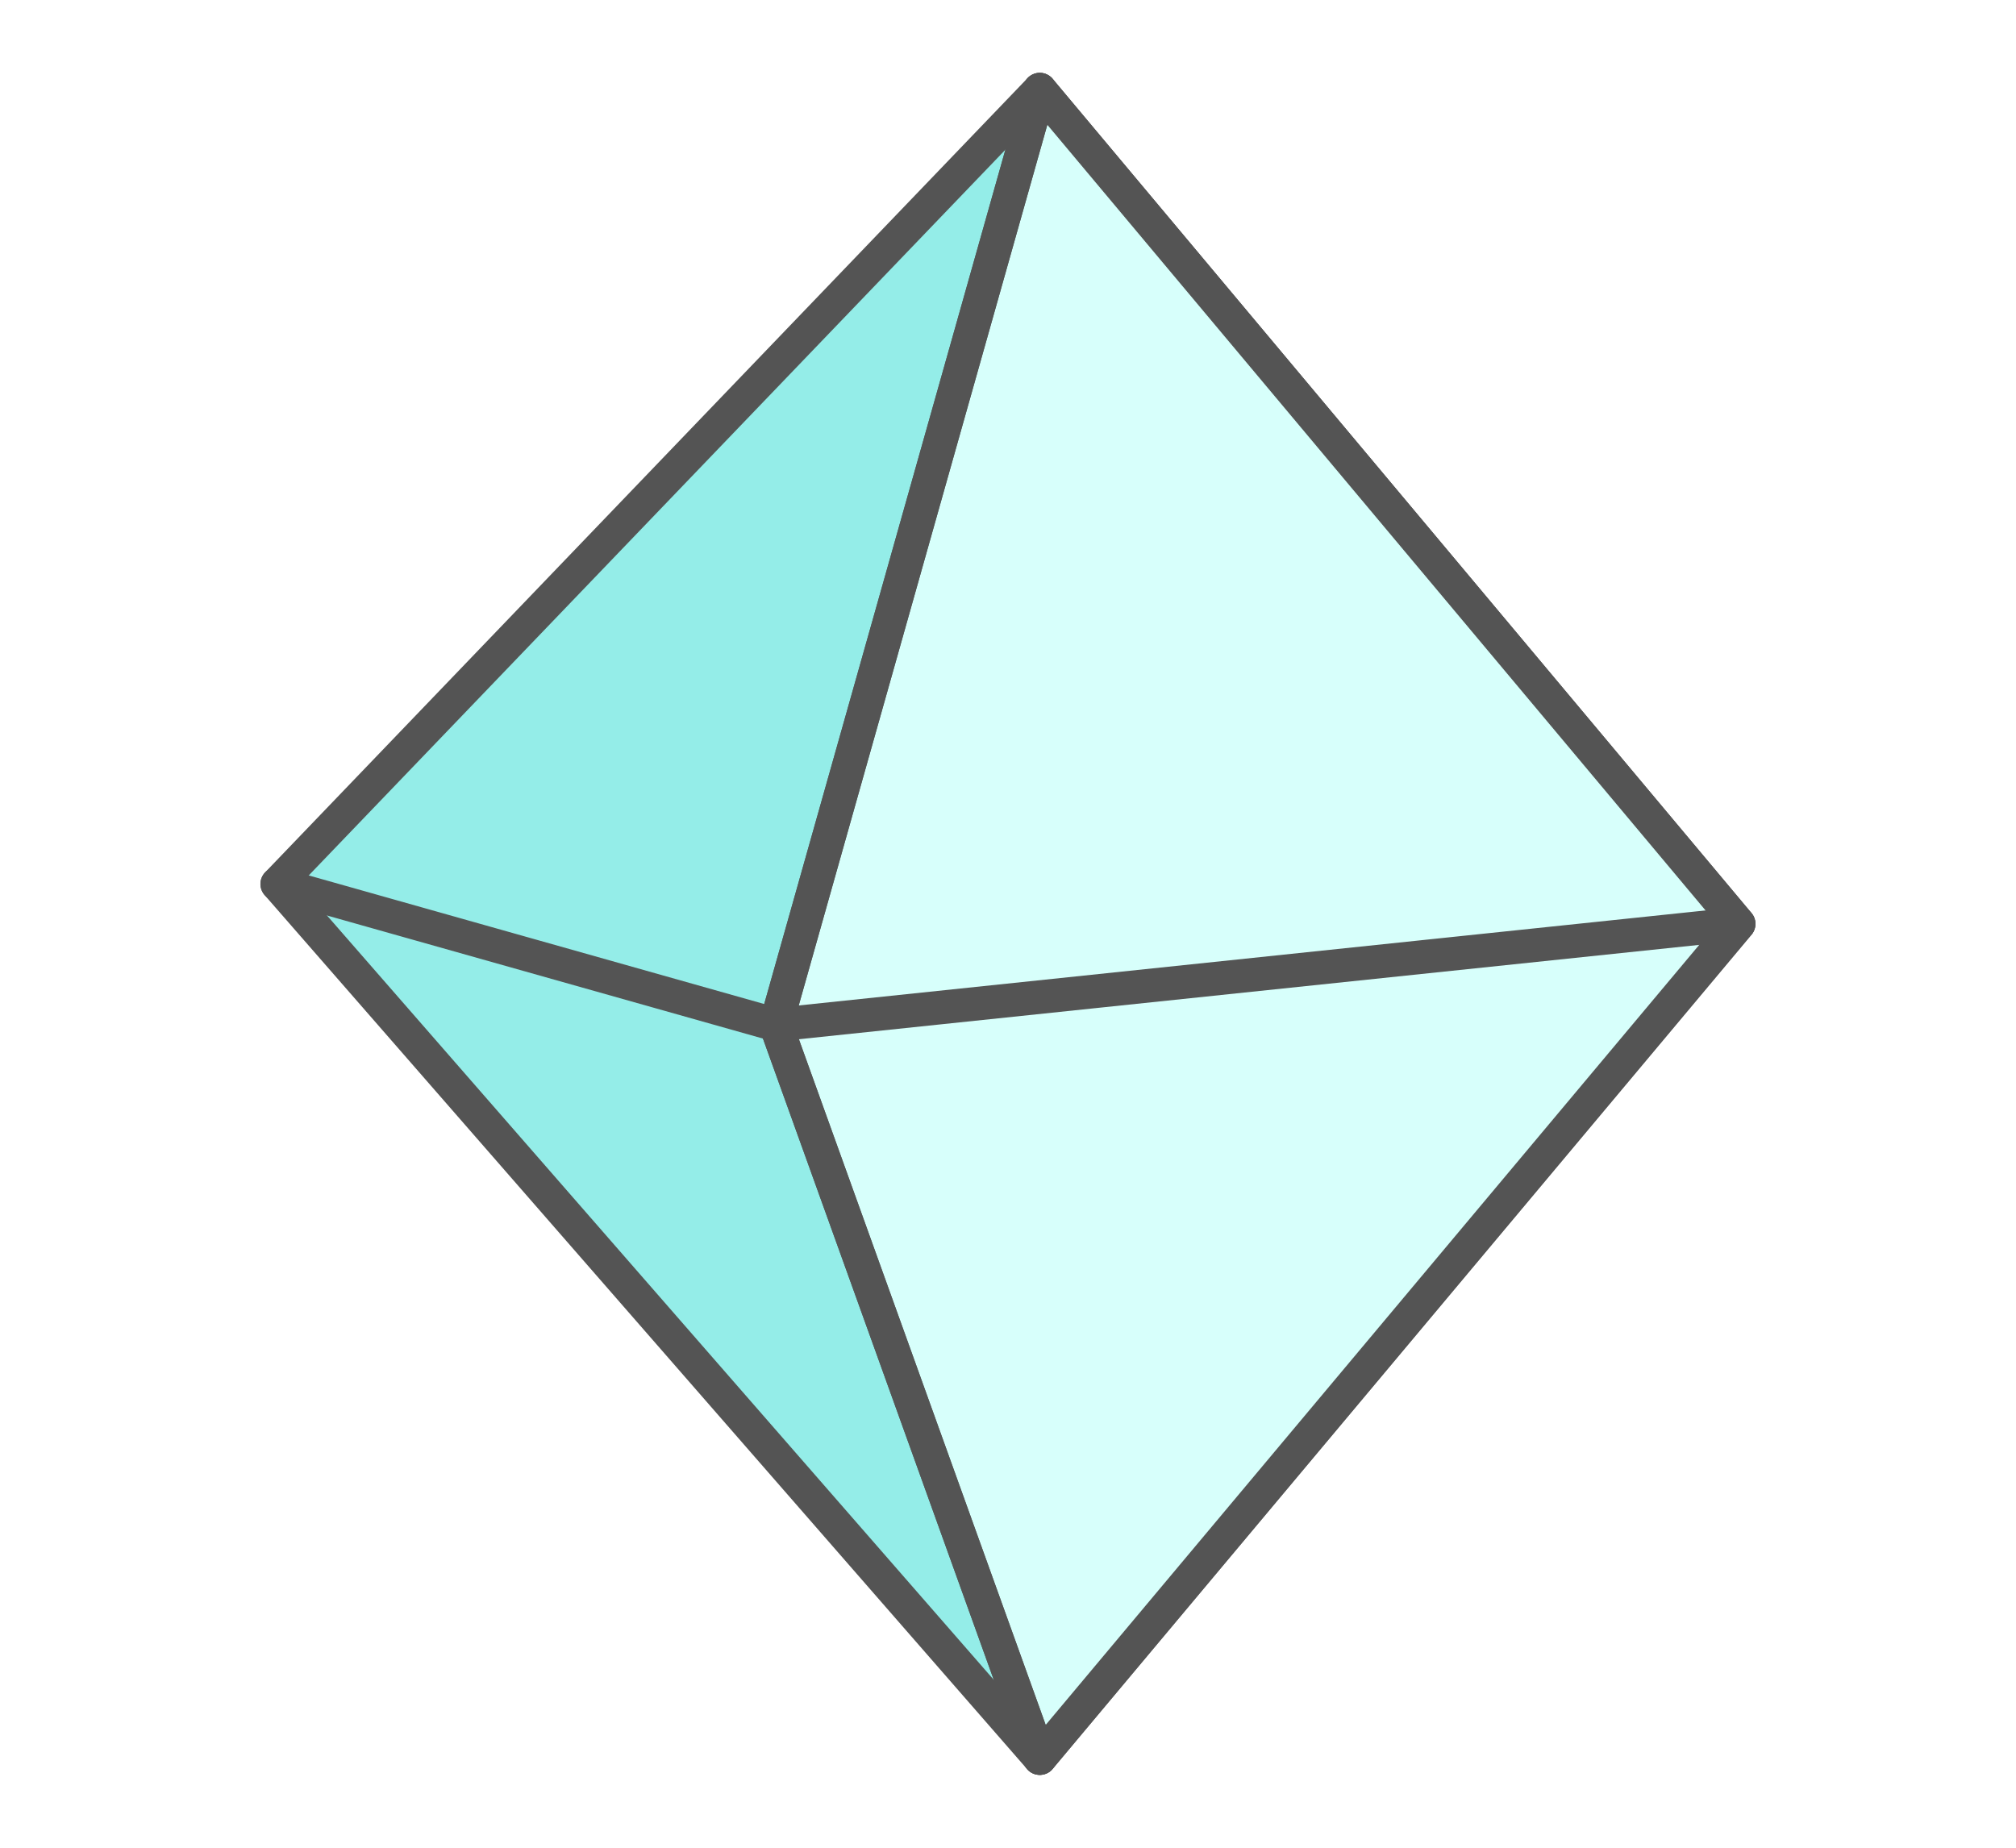
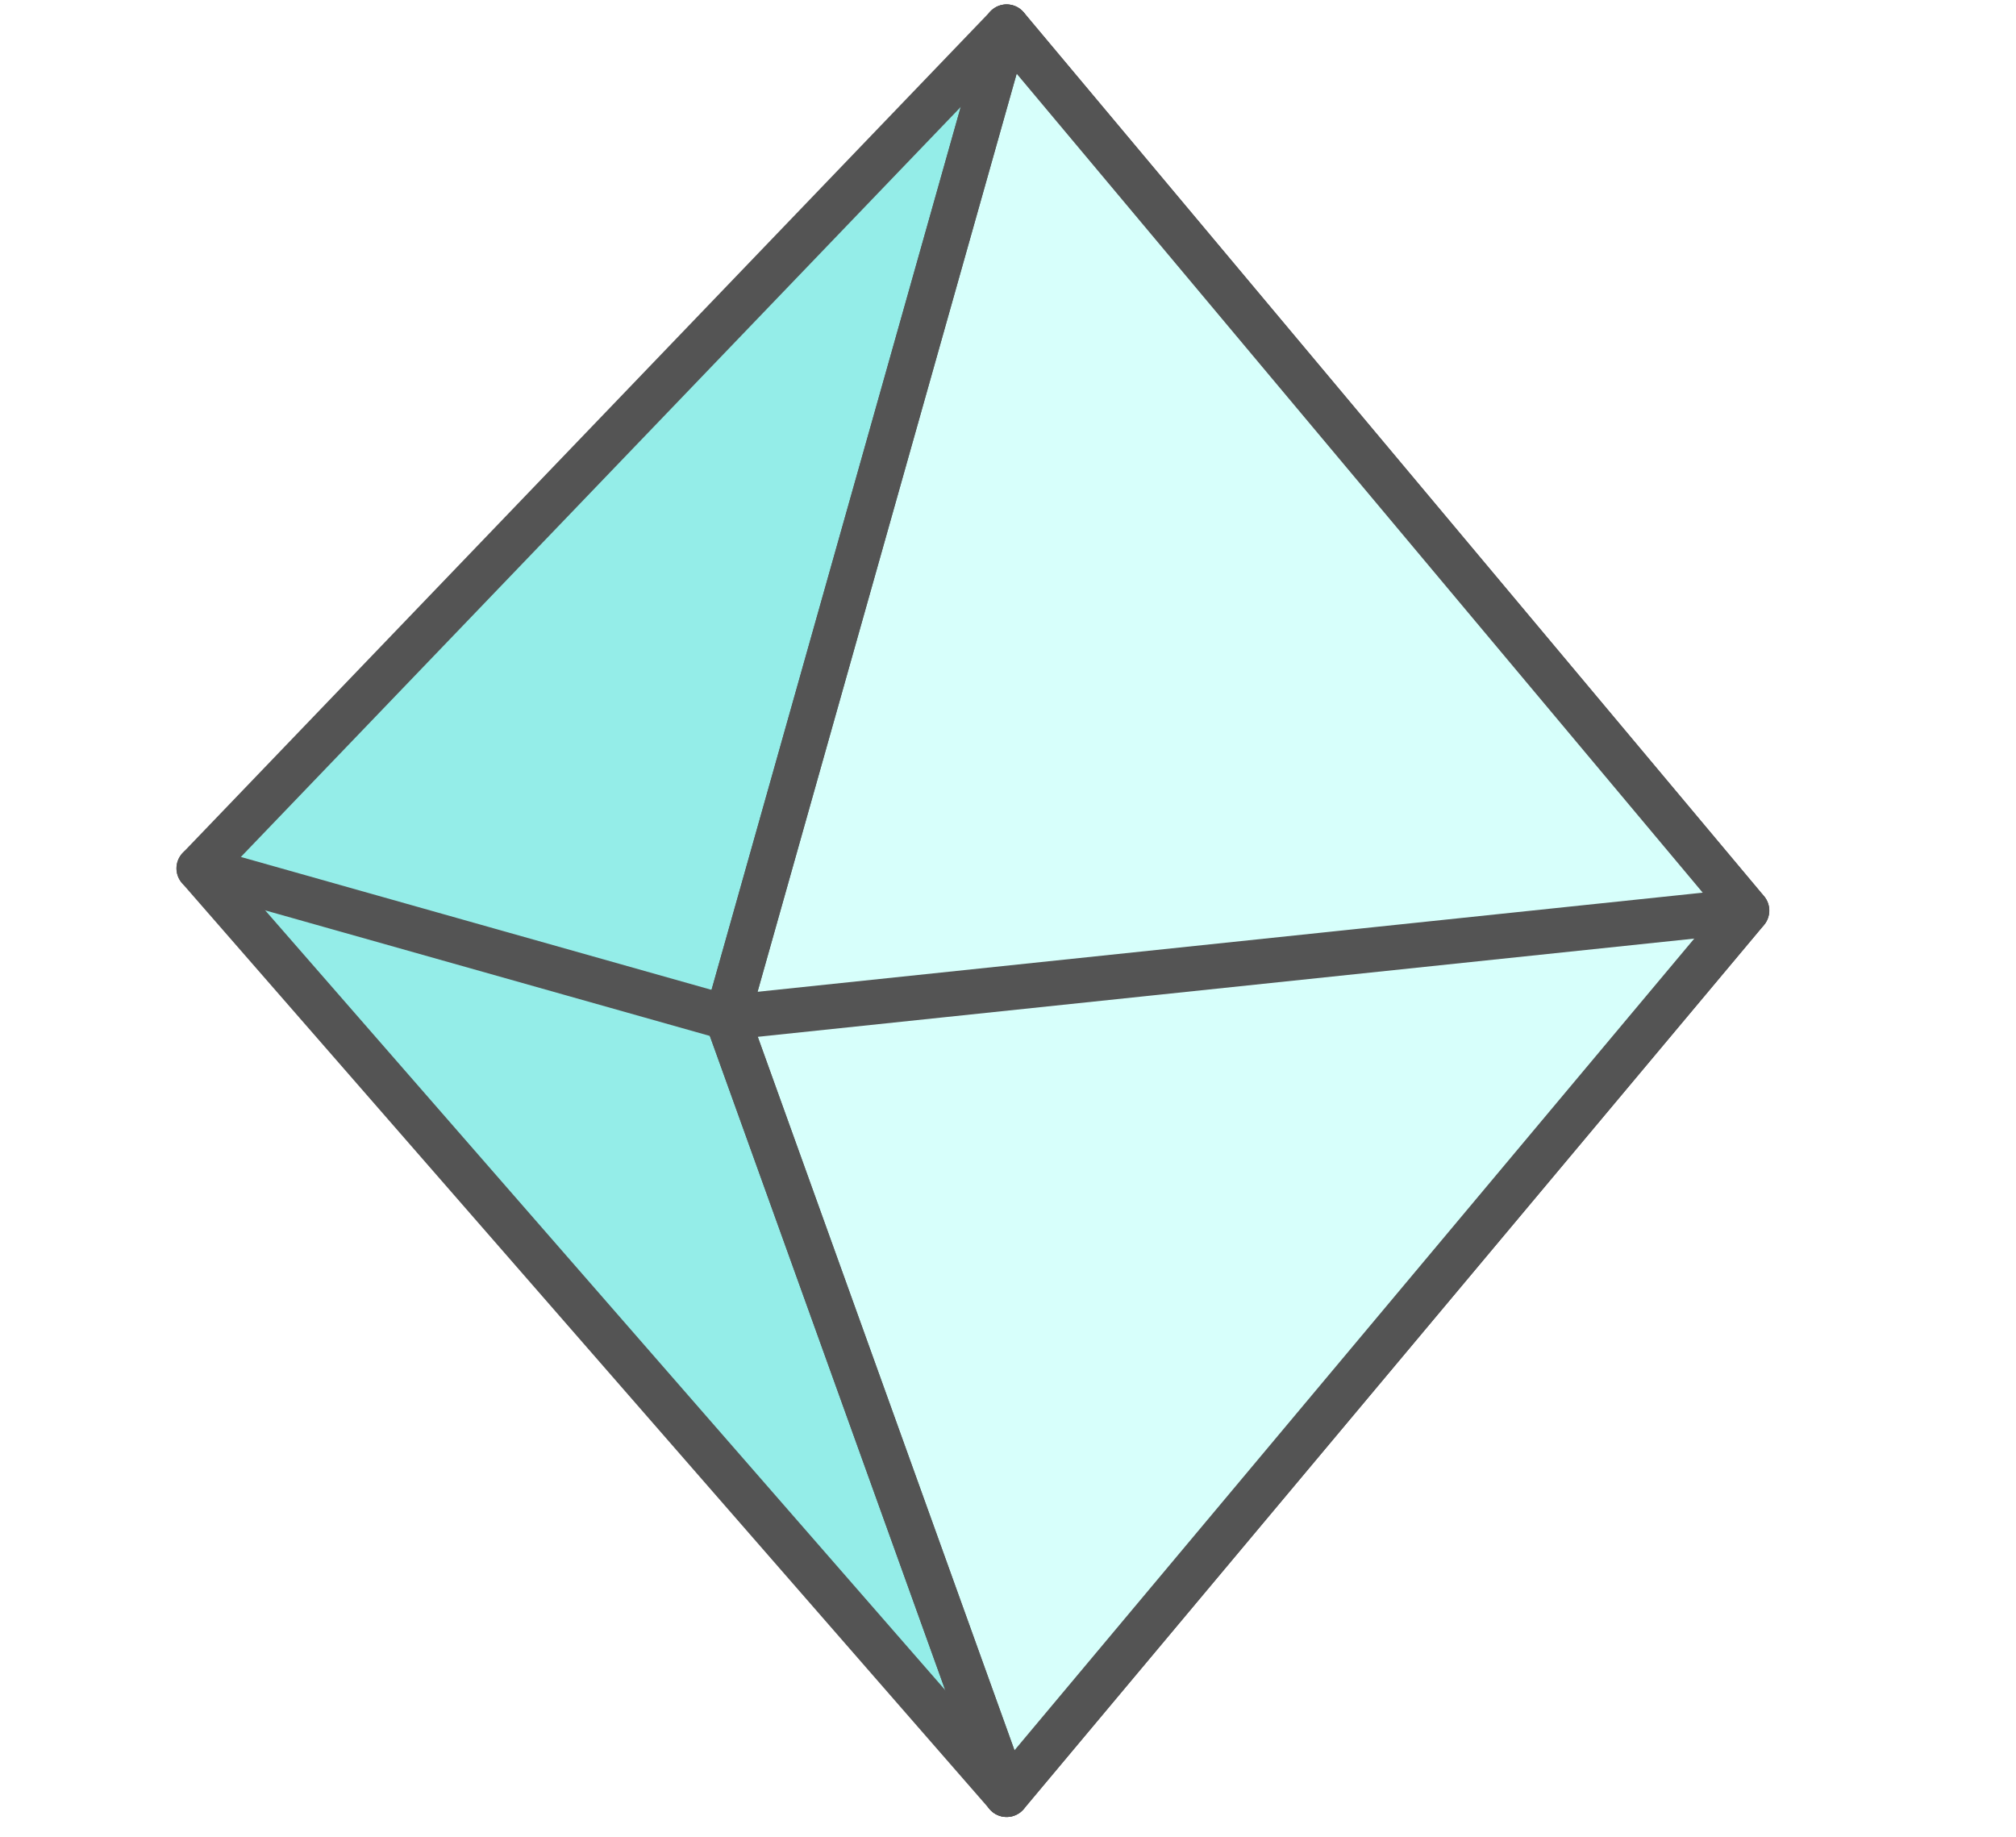
- <svg xmlns="http://www.w3.org/2000/svg" version="1.1" id="green" x="0px" y="0px" width="60px" height="55px" viewBox="0 0 60 55" enable-background="new 0 0 60 55" xml:space="preserve">
+ <svg xmlns="http://www.w3.org/2000/svg" version="1.1" id="green" x="0px" y="0px" width="45px" height="41px" viewBox="7.5 7 45 41" enable-background="new 7.5 7 45 41" xml:space="preserve">
  <g>
-     <polygon fill="#94EDE8" stroke="#545454" stroke-linecap="round" stroke-linejoin="round" stroke-miterlimit="10" points="   30.946,2.668 8.251,26.313 30.946,52.332 51.742,27.5  " />
-     <polygon fill="#D7FFFB" stroke="#545454" stroke-linecap="round" stroke-linejoin="round" stroke-miterlimit="10" points="   30.946,2.668 23.09,30.503 30.946,52.332 51.748,27.5  " />
-     <polyline fill="none" stroke="#545454" stroke-linecap="round" stroke-linejoin="round" stroke-miterlimit="10" points="   51.742,27.5 23.09,30.503 8.251,26.313  " />
-     <polyline fill="none" stroke="#545454" stroke-linecap="round" stroke-linejoin="round" stroke-miterlimit="10" points="   30.946,2.668 23.09,30.503 30.946,52.332  " />
+     <polygon fill="#94EDE8" stroke="#545454" stroke-linecap="round" stroke-linejoin="round" stroke-miterlimit="10" points="   29.969,7.599 11.939,26.383 29.969,47.057 46.49,27.325  " />
+     <polygon fill="#D7FFFB" stroke="#545454" stroke-linecap="round" stroke-linejoin="round" stroke-miterlimit="10" points="   29.969,7.599 23.728,29.712 29.969,47.057 46.494,27.325  " />
+     <polyline fill="none" stroke="#545454" stroke-linecap="round" stroke-linejoin="round" stroke-miterlimit="10" points="   46.49,27.325 23.728,29.712 11.939,26.383  " />
+     <polyline fill="none" stroke="#545454" stroke-linecap="round" stroke-linejoin="round" stroke-miterlimit="10" points="   29.969,7.599 23.728,29.712 29.969,47.057  " />
  </g>
</svg>
